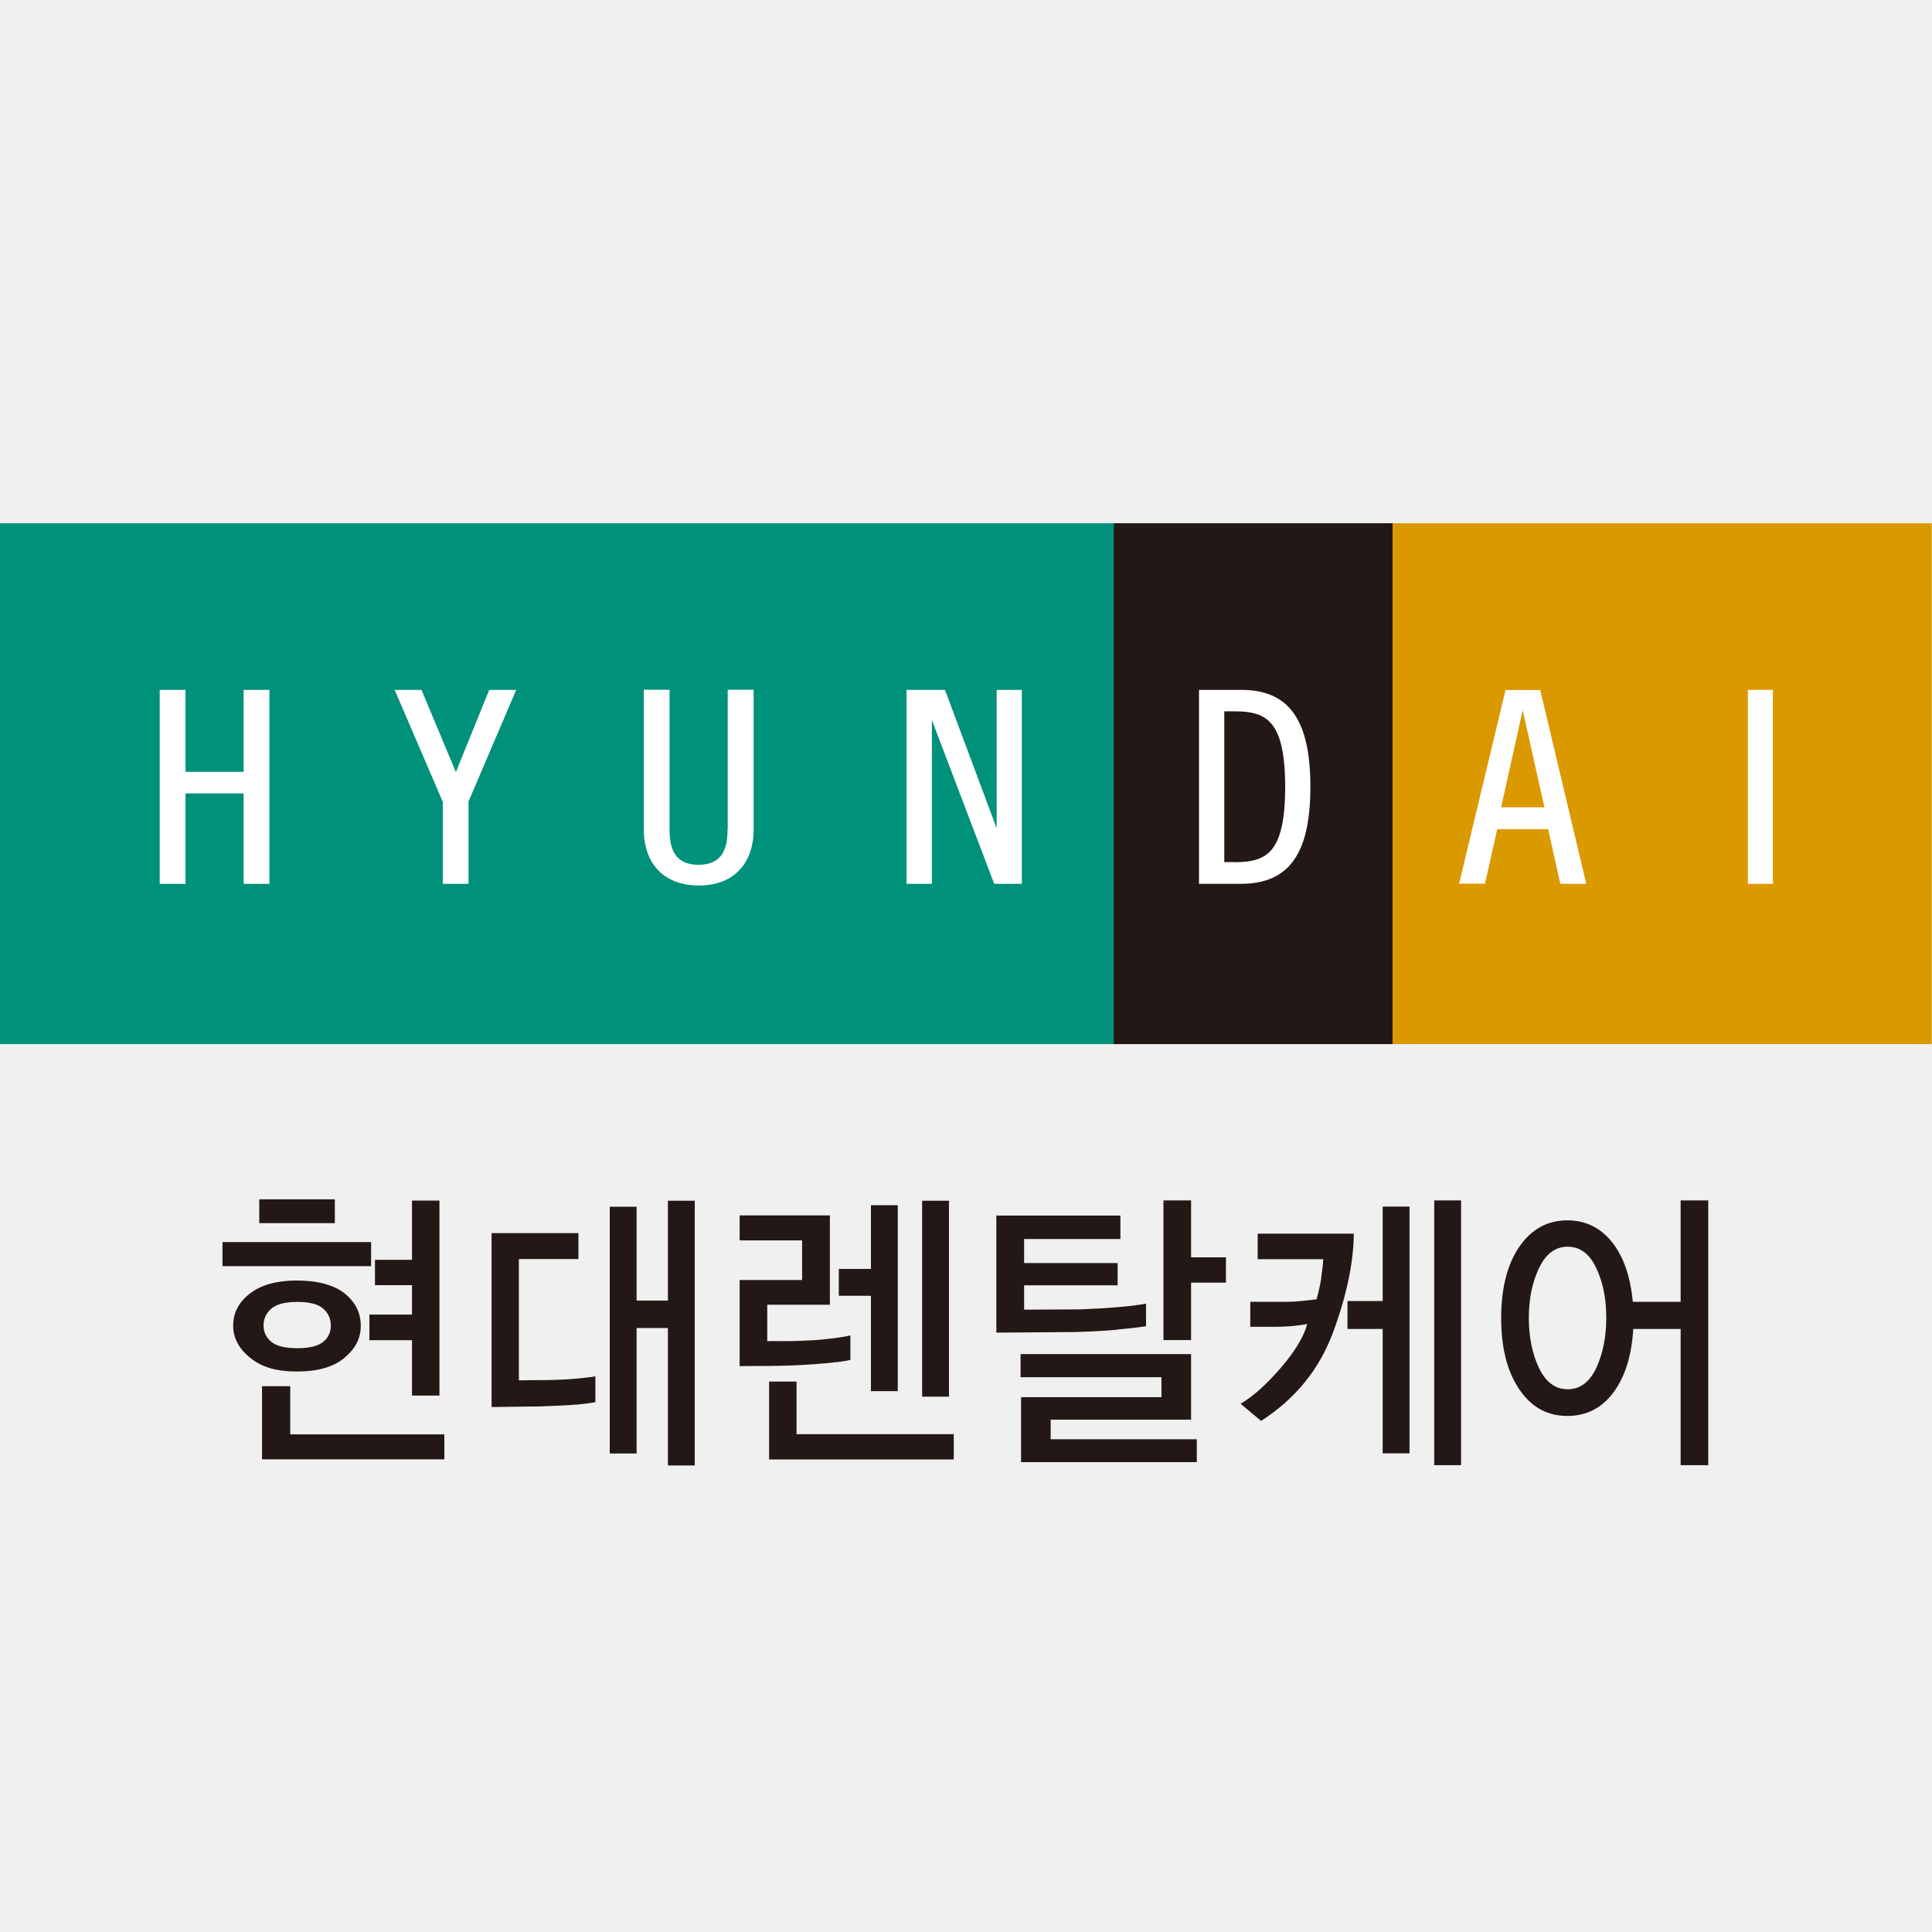
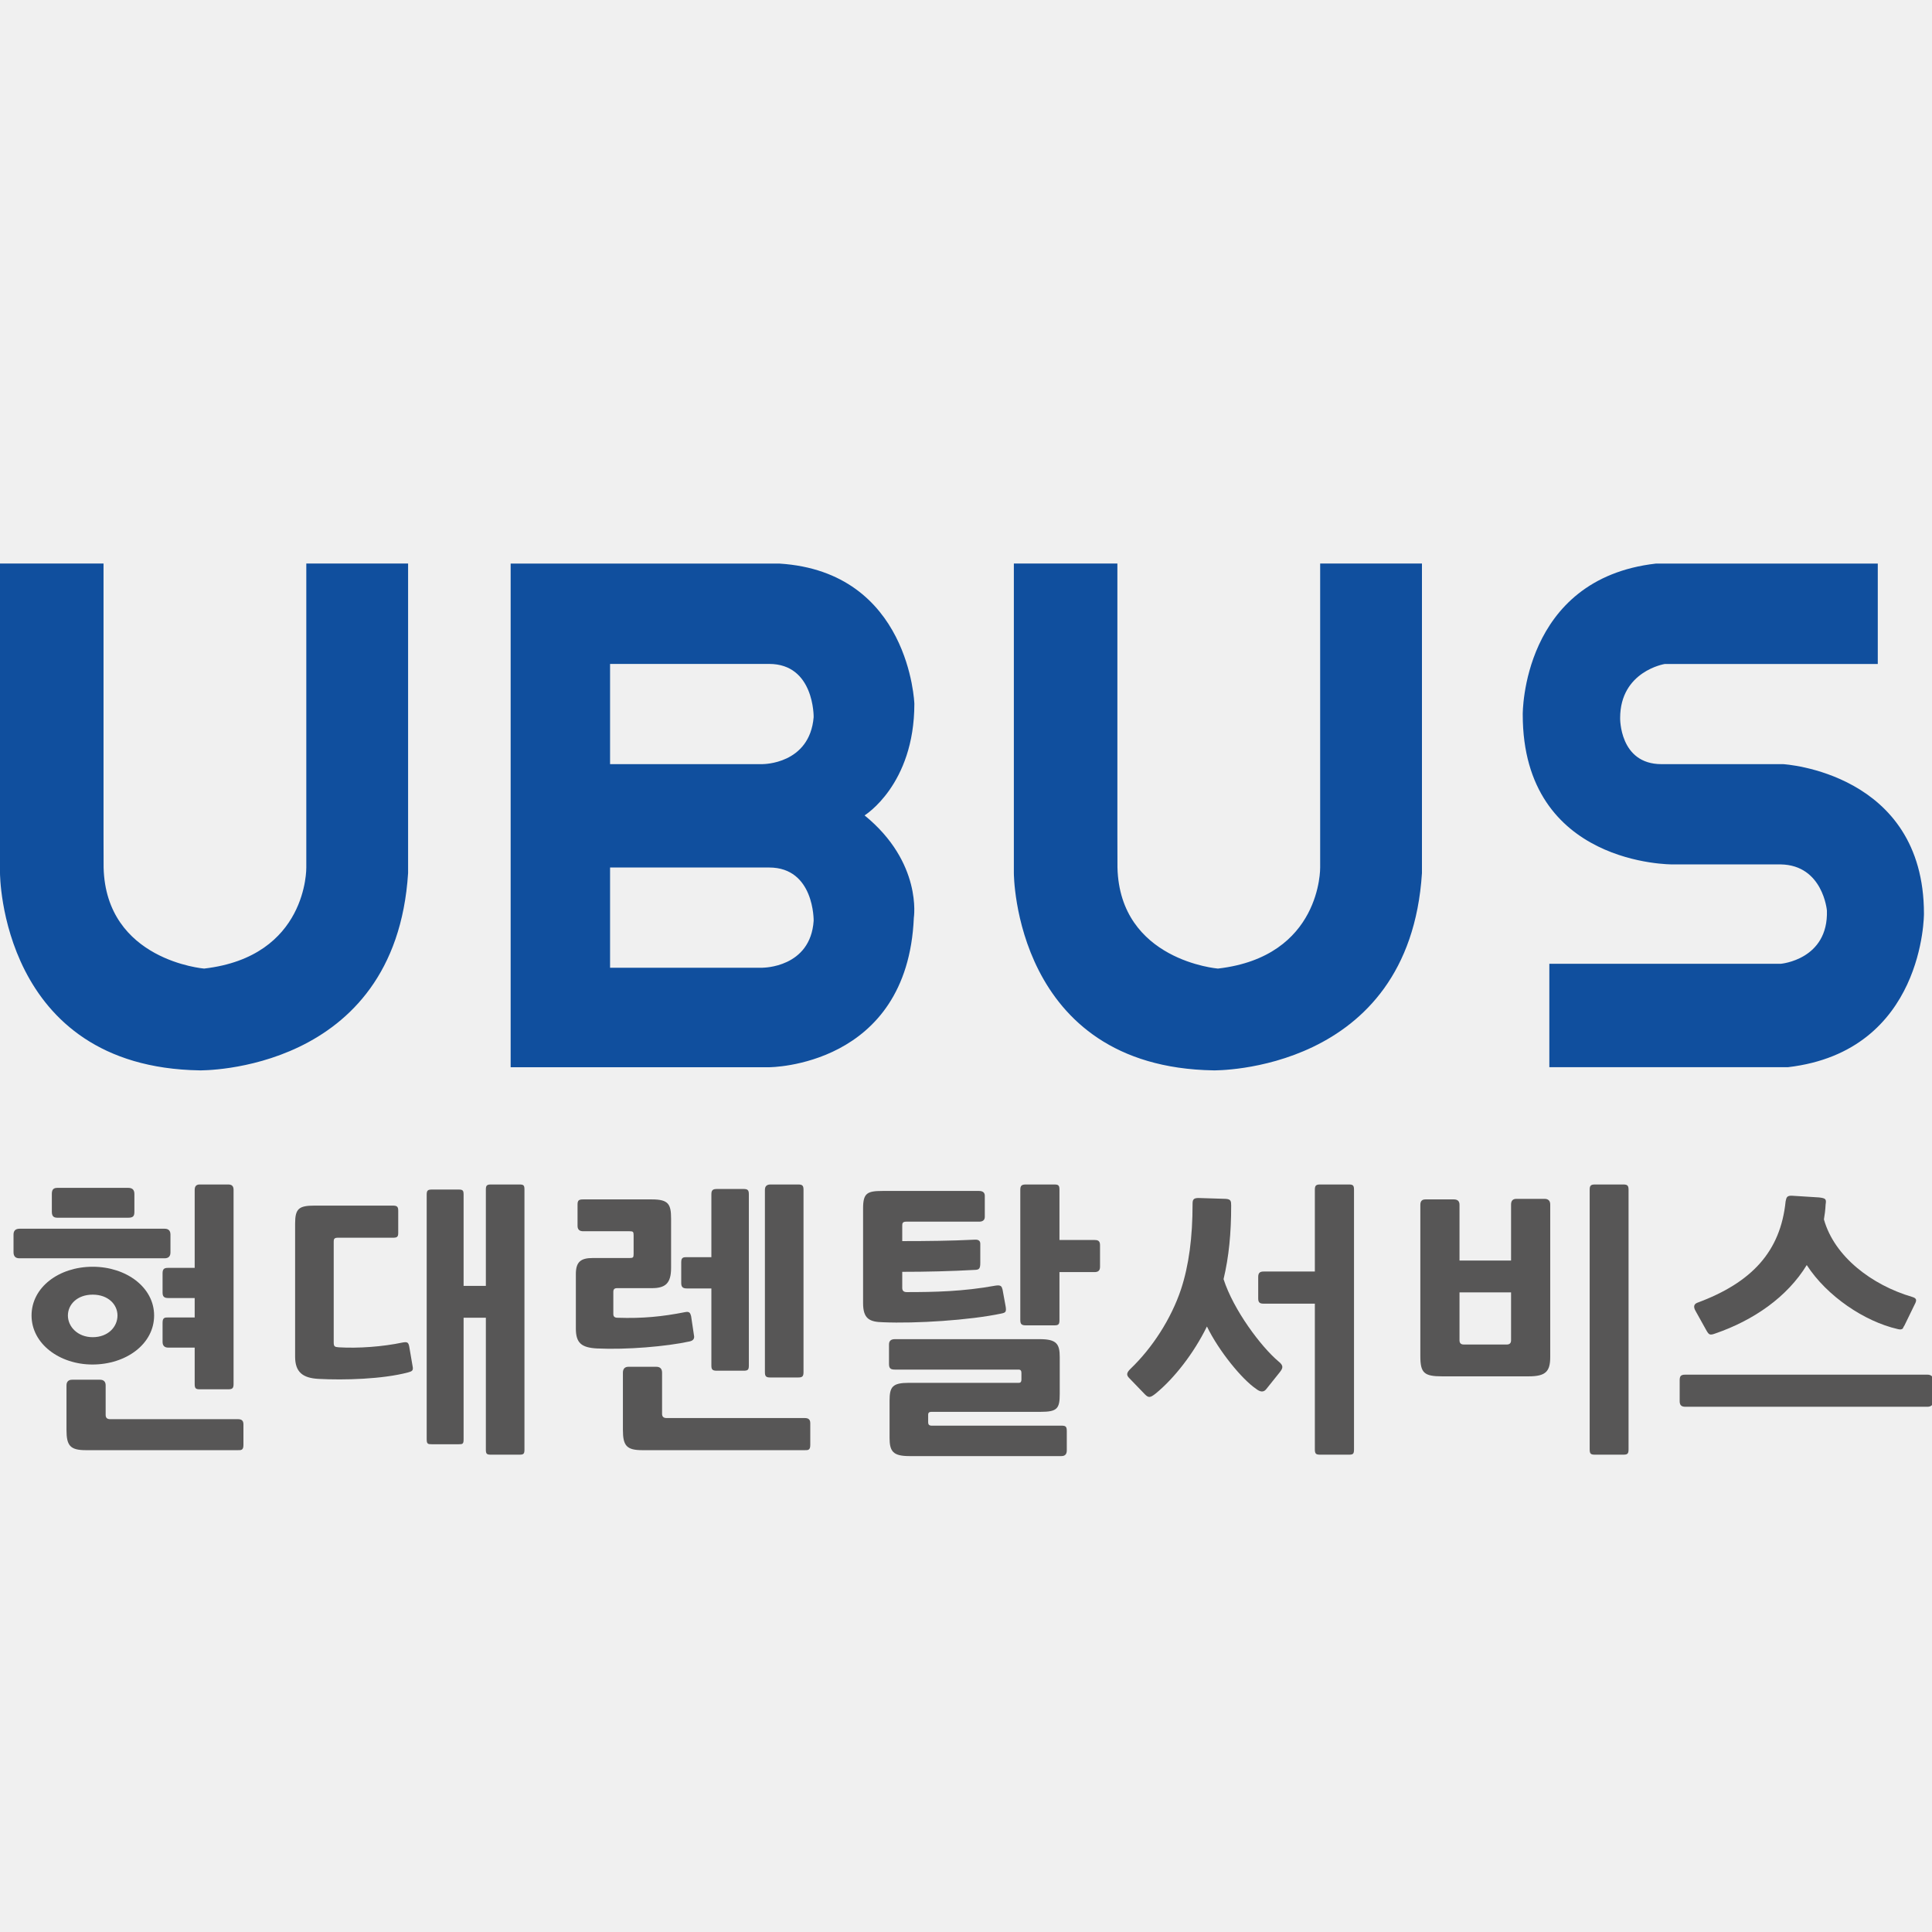
<svg xmlns="http://www.w3.org/2000/svg" width="48" height="48" viewBox="0 0 48 48" fill="none">
  <g clip-path="url(#clip0_1385_196876)">
-     <path d="M27.799 13H0V25.941H27.799V13Z" fill="#00917B" />
-     <path d="M47.995 13H34.475V25.941H47.995V13Z" fill="#DB9900" />
-     <path d="M34.598 13H27.671V25.941H34.598V13Z" fill="#231815" />
-     <path d="M18.076 20.613C18.076 21.096 17.938 21.483 17.356 21.486C16.773 21.486 16.635 21.096 16.635 20.613V17.136H15.995V20.613C15.995 21.387 16.428 21.996 17.36 22C18.287 22 18.724 21.387 18.724 20.613V17.136H18.08V20.609L18.076 20.613Z" fill="white" />
-     <path d="M6.053 19.176H4.608V17.14H3.968V21.959H4.608V19.712H6.053V21.959H6.693V17.14H6.053V19.176Z" fill="white" />
-     <path d="M24.762 20.579L23.478 17.14H22.523V21.959H23.152V17.888L24.701 21.959H25.387V17.14H24.762V20.579Z" fill="white" />
-     <path d="M11.326 19.183L10.472 17.14H9.805L11.001 19.923V21.959H11.641V19.912L12.825 17.14H12.155L11.326 19.183Z" fill="white" />
-     <path d="M44.047 17.14H43.426V21.959H44.047V17.14Z" fill="white" />
-     <path d="M30.812 17.14H29.789V21.959H30.812C31.349 21.959 31.79 21.817 32.092 21.441C32.395 21.066 32.556 20.464 32.556 19.548C32.556 18.631 32.395 18.03 32.092 17.654C31.79 17.278 31.349 17.136 30.812 17.14ZM30.689 21.418H30.417V17.673H30.689C31.483 17.677 31.924 17.922 31.931 19.551C31.924 21.18 31.483 21.414 30.689 21.422" fill="white" />
-     <path d="M37.401 17.14V17.159L36.251 21.955H36.895L37.198 20.602H38.463L38.766 21.959H39.41L38.267 17.144H37.397L37.401 17.14ZM37.294 20.057L37.831 17.646L38.371 20.057H37.294Z" fill="white" />
-     <path d="M5.528 30.859H9.22V31.457H5.528V30.859ZM6.207 33.73C5.931 33.5 5.793 33.236 5.793 32.937C5.793 32.619 5.931 32.35 6.211 32.136C6.49 31.921 6.881 31.814 7.38 31.814C7.878 31.814 8.296 31.921 8.564 32.136C8.829 32.35 8.963 32.615 8.963 32.937C8.963 33.259 8.829 33.504 8.56 33.734C8.292 33.96 7.897 34.075 7.376 34.075C6.855 34.075 6.487 33.96 6.211 33.73M6.441 29.797H8.319V30.388H6.441V29.797ZM6.51 36.257V34.44H7.211V35.636H11.04V36.257H6.51ZM8.028 32.511C7.901 32.4 7.686 32.346 7.387 32.346C7.088 32.346 6.874 32.4 6.743 32.511C6.613 32.623 6.548 32.761 6.548 32.929C6.548 33.098 6.613 33.228 6.74 33.336C6.866 33.443 7.085 33.496 7.387 33.496C7.69 33.496 7.897 33.443 8.028 33.339C8.158 33.236 8.219 33.098 8.219 32.929C8.219 32.761 8.154 32.619 8.028 32.511ZM10.236 34.673V33.297H9.178V32.661H10.236V31.929H9.316V31.3H10.236V29.828H10.918V34.673H10.236Z" fill="#231815" />
-     <path d="M14.317 34.896C14.102 34.915 13.803 34.93 13.424 34.942L12.213 34.957V30.637H14.371V31.281H12.891V34.294L13.677 34.286C13.892 34.282 14.102 34.271 14.313 34.252C14.52 34.232 14.681 34.217 14.792 34.194V34.838C14.693 34.857 14.532 34.876 14.317 34.899M16.594 36.41V32.994H15.816V36.111H15.149V29.981H15.816V32.312H16.594V29.832H17.261V36.41H16.594Z" fill="#231815" />
-     <path d="M20.787 33.841C20.614 33.861 20.419 33.88 20.2 33.895C19.901 33.918 19.533 33.933 19.089 33.937C18.648 33.937 18.41 33.941 18.376 33.941V31.802H19.928V30.817H18.376V30.196H20.618V32.416H19.062V33.32H19.46C19.71 33.32 19.959 33.312 20.216 33.297C20.426 33.282 20.614 33.263 20.775 33.24C20.936 33.217 21.055 33.197 21.128 33.178V33.784C21.07 33.803 20.952 33.822 20.779 33.845M19.108 36.26V34.324H19.79V35.632H23.696V36.26H19.108ZM21.638 34.562V32.193H20.84V31.526H21.638V29.943H22.305V34.562H21.638ZM22.91 29.832H23.577V34.7H22.91V29.832Z" fill="#231815" />
-     <path d="M27.756 33.037C27.461 33.063 27.108 33.083 26.702 33.094L24.754 33.109V30.2H27.836V30.783H25.444V31.381H27.767V31.933H25.444V32.538L26.832 32.531C27.142 32.519 27.449 32.504 27.748 32.477C28.047 32.454 28.289 32.423 28.473 32.389V32.949C28.289 32.979 28.051 33.006 27.752 33.033M25.368 36.326V34.712H28.856V34.217H25.356V33.642H29.592V35.272H26.104V35.758H29.734V36.326H25.368ZM29.592 31.864V33.294H28.906V29.824H29.592V31.239H30.458V31.867H29.592V31.864Z" fill="#231815" />
-     <path d="M32.823 31.76C32.85 31.576 32.869 31.419 32.876 31.285H31.247V30.649H33.635C33.628 31.384 33.451 32.209 33.114 33.117C32.773 34.026 32.183 34.754 31.332 35.302L30.822 34.877C31.14 34.689 31.47 34.39 31.822 33.983C32.171 33.577 32.393 33.213 32.478 32.895C32.378 32.914 32.255 32.929 32.117 32.945C31.979 32.956 31.838 32.964 31.696 32.964H31.063V32.343H31.972C32.091 32.343 32.221 32.335 32.363 32.32C32.505 32.304 32.62 32.293 32.708 32.282C32.758 32.113 32.796 31.936 32.827 31.756M34.352 36.103V33.017H33.478V32.324H34.352V29.978H35.019V36.107H34.352V36.103ZM35.633 29.824H36.3V36.402H35.633V29.824Z" fill="#231815" />
-     <path d="M41.755 36.402V33.017H40.578C40.539 33.673 40.378 34.198 40.087 34.593C39.796 34.984 39.412 35.179 38.941 35.179C38.443 35.179 38.044 34.961 37.745 34.516C37.446 34.075 37.296 33.485 37.296 32.749C37.296 32.013 37.446 31.415 37.745 30.978C38.044 30.541 38.443 30.319 38.941 30.319C39.393 30.319 39.765 30.503 40.053 30.863C40.34 31.227 40.509 31.722 40.566 32.343H41.755V29.824H42.441V36.402H41.755ZM39.658 31.503C39.493 31.151 39.255 30.974 38.949 30.974C38.642 30.974 38.404 31.151 38.236 31.507C38.067 31.86 37.983 32.274 37.983 32.742C37.983 33.209 38.067 33.635 38.236 33.987C38.404 34.34 38.642 34.516 38.949 34.516C39.255 34.516 39.493 34.34 39.658 33.987C39.822 33.635 39.907 33.221 39.907 32.742C39.907 32.262 39.826 31.856 39.658 31.503Z" fill="#231815" />
+     <path d="M42.613 33.131C42.48 33.18 42.459 33.159 42.403 33.068L42.13 32.578C42.067 32.473 42.081 32.403 42.165 32.368C43.53 31.864 44.237 31.087 44.363 29.848C44.384 29.743 44.398 29.701 44.531 29.708L45.196 29.75C45.364 29.771 45.378 29.792 45.357 29.925C45.35 30.058 45.336 30.177 45.315 30.296C45.574 31.22 46.505 31.927 47.506 32.221C47.625 32.256 47.625 32.305 47.569 32.41L47.317 32.928C47.296 32.956 47.289 32.977 47.282 32.991C47.275 33.012 47.261 33.019 47.254 33.019C47.233 33.033 47.198 33.033 47.142 33.019C46.323 32.83 45.392 32.207 44.888 31.43C44.405 32.221 43.572 32.802 42.613 33.131ZM47.884 34.951H41.871C41.752 34.951 41.731 34.888 41.731 34.804V34.3C41.731 34.195 41.752 34.153 41.871 34.153H47.884C47.982 34.153 48.031 34.202 48.031 34.3V34.804C48.031 34.902 47.982 34.951 47.884 34.951Z" fill="#575656" />
+     <path d="M40.328 36.141H39.628C39.523 36.141 39.495 36.12 39.495 36.008V29.561C39.495 29.456 39.523 29.428 39.628 29.428H40.328C40.433 29.428 40.461 29.456 40.461 29.561V36.008C40.461 36.12 40.433 36.141 40.328 36.141ZM37.976 34.195H35.834C35.379 34.195 35.288 34.111 35.288 33.691V29.932C35.288 29.841 35.33 29.799 35.414 29.799H36.121C36.212 29.799 36.261 29.841 36.261 29.932V31.318H37.542V29.925C37.542 29.834 37.584 29.785 37.675 29.785H38.375C38.466 29.785 38.515 29.834 38.515 29.925V33.712C38.515 34.076 38.403 34.195 37.976 34.195ZM37.542 33.299V32.109H36.261V33.299C36.261 33.369 36.296 33.404 36.366 33.404H37.437C37.507 33.404 37.542 33.369 37.542 33.299Z" fill="#575656" />
+     <path d="M33.514 36.141H32.8C32.695 36.141 32.667 36.12 32.667 36.008V32.389H31.393C31.309 32.389 31.26 32.368 31.26 32.263V31.724C31.26 31.619 31.309 31.591 31.393 31.591H32.667V29.561C32.667 29.456 32.695 29.428 32.8 29.428H33.514C33.619 29.428 33.64 29.456 33.64 29.561V36.008C33.64 36.12 33.619 36.141 33.514 36.141ZM31.792 34.097L31.456 34.517C31.393 34.594 31.309 34.587 31.204 34.503C30.861 34.272 30.28 33.565 29.986 32.956C29.657 33.628 29.167 34.251 28.712 34.622C28.579 34.727 28.537 34.734 28.446 34.643L28.061 34.244C27.984 34.167 27.977 34.111 28.096 33.999C28.628 33.488 29.097 32.767 29.342 32.032C29.538 31.437 29.629 30.737 29.629 29.918C29.629 29.813 29.643 29.764 29.776 29.764L30.448 29.785C30.581 29.792 30.588 29.841 30.588 29.953C30.588 30.646 30.532 31.22 30.399 31.78C30.644 32.543 31.33 33.46 31.764 33.824C31.897 33.929 31.876 33.992 31.792 34.097Z" fill="#575656" />
+     <path d="M26.371 36.176H22.591C22.185 36.176 22.101 36.057 22.101 35.721V34.804C22.101 34.454 22.171 34.356 22.584 34.356H25.314C25.356 34.356 25.377 34.328 25.377 34.279V34.111C25.377 34.055 25.356 34.027 25.307 34.027H22.234C22.129 34.027 22.087 33.999 22.087 33.887V33.404C22.087 33.313 22.136 33.271 22.234 33.271H25.832C26.252 33.271 26.329 33.39 26.329 33.719V34.629C26.329 35 26.266 35.077 25.846 35.077H23.137C23.088 35.077 23.06 35.098 23.06 35.147V35.343C23.06 35.392 23.088 35.42 23.144 35.42H26.364C26.469 35.42 26.504 35.434 26.504 35.553V36.036C26.504 36.127 26.462 36.176 26.371 36.176ZM24.243 31.549C23.627 31.584 23.011 31.598 22.416 31.598V31.997C22.416 32.067 22.451 32.102 22.528 32.102C23.207 32.102 23.928 32.088 24.733 31.941C24.873 31.92 24.887 31.962 24.908 32.039L24.985 32.459C25.006 32.592 24.985 32.613 24.88 32.634C24.089 32.802 22.745 32.886 21.94 32.851C21.604 32.844 21.443 32.767 21.443 32.375V30.023C21.443 29.645 21.541 29.589 21.926 29.589H24.327C24.418 29.589 24.467 29.631 24.467 29.708V30.233C24.467 30.31 24.418 30.352 24.327 30.352H22.514C22.423 30.352 22.416 30.394 22.416 30.45V30.835C23.032 30.835 23.634 30.828 24.201 30.8C24.278 30.793 24.355 30.807 24.355 30.898V31.381C24.355 31.521 24.32 31.542 24.243 31.549ZM27.19 31.605H26.322V32.795C26.322 32.9 26.301 32.928 26.196 32.928H25.489C25.384 32.928 25.349 32.9 25.349 32.795V29.561C25.349 29.456 25.384 29.428 25.489 29.428H26.196C26.301 29.428 26.322 29.456 26.322 29.561V30.807H27.19C27.267 30.807 27.33 30.821 27.33 30.933V31.472C27.33 31.577 27.274 31.605 27.19 31.605Z" fill="#575656" />
+     <path d="M17.135 33.327C16.561 33.453 15.574 33.537 14.832 33.502C14.44 33.481 14.307 33.362 14.307 33.005V31.654C14.307 31.353 14.426 31.255 14.727 31.255H15.644C15.728 31.255 15.742 31.241 15.742 31.157V30.688C15.742 30.604 15.728 30.59 15.644 30.59H14.489C14.398 30.59 14.349 30.548 14.349 30.457V29.925C14.349 29.82 14.384 29.799 14.489 29.799H16.197C16.61 29.799 16.673 29.918 16.673 30.282V31.5C16.673 31.892 16.526 32.004 16.19 32.004H15.329C15.266 32.004 15.238 32.032 15.238 32.095V32.648C15.238 32.711 15.273 32.739 15.343 32.739C15.966 32.76 16.456 32.711 17.023 32.599C17.128 32.578 17.149 32.62 17.17 32.697L17.24 33.166C17.261 33.257 17.226 33.306 17.135 33.327ZM19.991 36.029H15.959C15.567 36.029 15.476 35.917 15.476 35.525V34.104C15.476 34.006 15.525 33.957 15.616 33.957H16.302C16.4 33.957 16.449 34.006 16.449 34.104V35.126C16.449 35.196 16.484 35.231 16.561 35.231H19.991C20.068 35.231 20.131 35.252 20.131 35.357V35.903C20.131 36.036 20.068 36.029 19.991 36.029ZM17.674 32.011H17.065C16.974 32.011 16.925 31.983 16.925 31.878V31.353C16.925 31.234 16.988 31.234 17.065 31.234H17.674V29.673C17.674 29.568 17.709 29.54 17.814 29.54H18.472C18.577 29.54 18.605 29.568 18.605 29.673V33.929C18.605 34.034 18.577 34.055 18.472 34.055H17.814C17.709 34.055 17.674 34.034 17.674 33.929V32.011ZM19.83 34.223H19.137C19.032 34.223 19.004 34.195 19.004 34.09V29.561C19.004 29.47 19.053 29.428 19.144 29.428H19.83C19.935 29.428 19.963 29.456 19.963 29.561V34.09C19.963 34.195 19.935 34.223 19.83 34.223Z" fill="#575656" />
+     <path d="M12.904 36.141H12.197C12.092 36.141 12.071 36.12 12.071 36.015V32.739H11.518V35.756C11.518 35.875 11.497 35.882 11.392 35.882H10.734C10.629 35.882 10.601 35.875 10.601 35.756V29.68C10.601 29.575 10.629 29.554 10.734 29.554H11.392C11.497 29.554 11.518 29.575 11.518 29.68V31.948H12.071V29.554C12.071 29.449 12.099 29.428 12.204 29.428H12.904C13.009 29.428 13.03 29.449 13.03 29.554V36.015C13.03 36.12 13.009 36.141 12.904 36.141ZM10.139 34.097C9.509 34.265 8.55 34.293 7.913 34.258C7.521 34.237 7.332 34.09 7.332 33.705V30.401C7.332 30.03 7.423 29.953 7.815 29.953H9.754C9.859 29.953 9.894 29.974 9.894 30.079V30.632C9.894 30.737 9.859 30.751 9.754 30.751H8.389C8.298 30.751 8.291 30.793 8.291 30.849V33.348C8.291 33.453 8.312 33.467 8.424 33.474C8.9 33.502 9.502 33.46 9.999 33.355C10.118 33.334 10.146 33.348 10.167 33.453L10.251 33.943C10.272 34.048 10.244 34.069 10.139 34.097Z" fill="#575656" />
+     <path d="M4.837 33.481H4.179C4.088 33.481 4.039 33.432 4.039 33.341V32.865C4.039 32.732 4.095 32.732 4.179 32.732H4.837V32.249H4.179C4.088 32.249 4.039 32.221 4.039 32.116V31.633C4.039 31.514 4.095 31.5 4.179 31.5H4.837V29.561C4.837 29.47 4.879 29.428 4.963 29.428H5.67C5.761 29.428 5.803 29.47 5.803 29.561V34.384C5.803 34.489 5.775 34.517 5.67 34.517H4.963C4.858 34.517 4.837 34.489 4.837 34.384V33.481ZM2.296 33.901C1.484 33.901 0.784 33.39 0.784 32.683C0.784 31.983 1.463 31.472 2.303 31.472C3.136 31.472 3.829 31.983 3.829 32.683C3.829 33.39 3.136 33.901 2.296 33.901ZM5.908 36.029H2.135C1.743 36.029 1.652 35.917 1.652 35.525V34.419C1.652 34.328 1.701 34.279 1.792 34.279H2.485C2.576 34.279 2.625 34.328 2.625 34.419V35.154C2.625 35.224 2.66 35.259 2.737 35.259H5.908C5.985 35.259 6.048 35.28 6.048 35.385V35.903C6.048 36.036 5.985 36.029 5.908 36.029ZM4.088 31.262H0.483C0.385 31.262 0.336 31.213 0.336 31.108V30.674C0.336 30.576 0.385 30.527 0.49 30.527H4.088C4.186 30.527 4.235 30.576 4.235 30.674V31.115C4.235 31.213 4.186 31.262 4.088 31.262ZM3.185 30.254H1.435C1.358 30.254 1.288 30.24 1.288 30.107V29.659C1.288 29.526 1.358 29.512 1.435 29.512H3.185C3.29 29.512 3.339 29.561 3.339 29.666V30.1C3.339 30.205 3.318 30.254 3.185 30.254ZM2.303 32.165C1.918 32.165 1.687 32.41 1.687 32.683C1.687 32.963 1.932 33.222 2.303 33.222C2.688 33.222 2.919 32.963 2.919 32.683C2.919 32.41 2.688 32.165 2.303 32.165Z" fill="#575656" />
+     <path fill-rule="evenodd" clip-rule="evenodd" d="M0 21.692V14H2.572V20.724L2.574 21.553C2.631 23.866 5.071 24.064 5.071 24.064C7.651 23.767 7.61 21.553 7.61 21.553V14H10.139V21.692C9.822 26.672 4.962 26.593 4.962 26.593C0 26.514 0 21.692 0 21.692ZM25.189 21.692V14H25.19H27.761V20.724L27.763 21.553C27.82 23.866 30.259 24.064 30.259 24.064C32.839 23.767 32.799 21.553 32.799 21.553V14H35.328V21.692C35.011 26.672 30.151 26.593 30.151 26.593C25.189 26.514 25.189 21.692 25.189 21.692ZM46.653 14V14.002H41.142C37.801 14.382 37.832 17.752 37.832 17.752C37.832 21.516 41.556 21.476 41.556 21.476H44.243C45.29 21.494 45.389 22.621 45.389 22.621C45.429 23.845 44.243 23.945 44.243 23.945H38.493V26.514H44.421C47.817 26.119 47.8 22.7 47.8 22.7C47.8 19.183 44.302 18.985 44.302 18.985H41.279C40.231 18.985 40.252 17.84 40.252 17.84C40.252 16.675 41.358 16.497 41.358 16.497H46.653V14.002H46.655L46.653 14ZM22.717 17.485C22.717 19.501 21.48 20.258 21.48 20.258C22.921 21.431 22.704 22.801 22.704 22.801C22.546 26.515 19.109 26.515 19.109 26.515H12.687V14.002H19.366C22.607 14.206 22.717 17.485 22.717 17.485ZM15.157 24.044H18.951V24.042C18.951 24.042 20.137 24.045 20.215 22.876C20.215 22.876 20.236 21.553 19.109 21.553H15.157V24.044ZM15.157 18.985H18.951V18.984C18.951 18.984 20.116 18.991 20.215 17.818C20.215 17.818 20.236 16.495 19.109 16.495H15.157V18.985Z" fill="#104F9E" />
  </g>
  <defs>
    <clipPath id="clip0_1385_196876">
-       <rect width="48" height="23.406" fill="white" transform="translate(0 13)" />
+       <rect width="48" height="48" fill="white" />
    </clipPath>
  </defs>
</svg>
